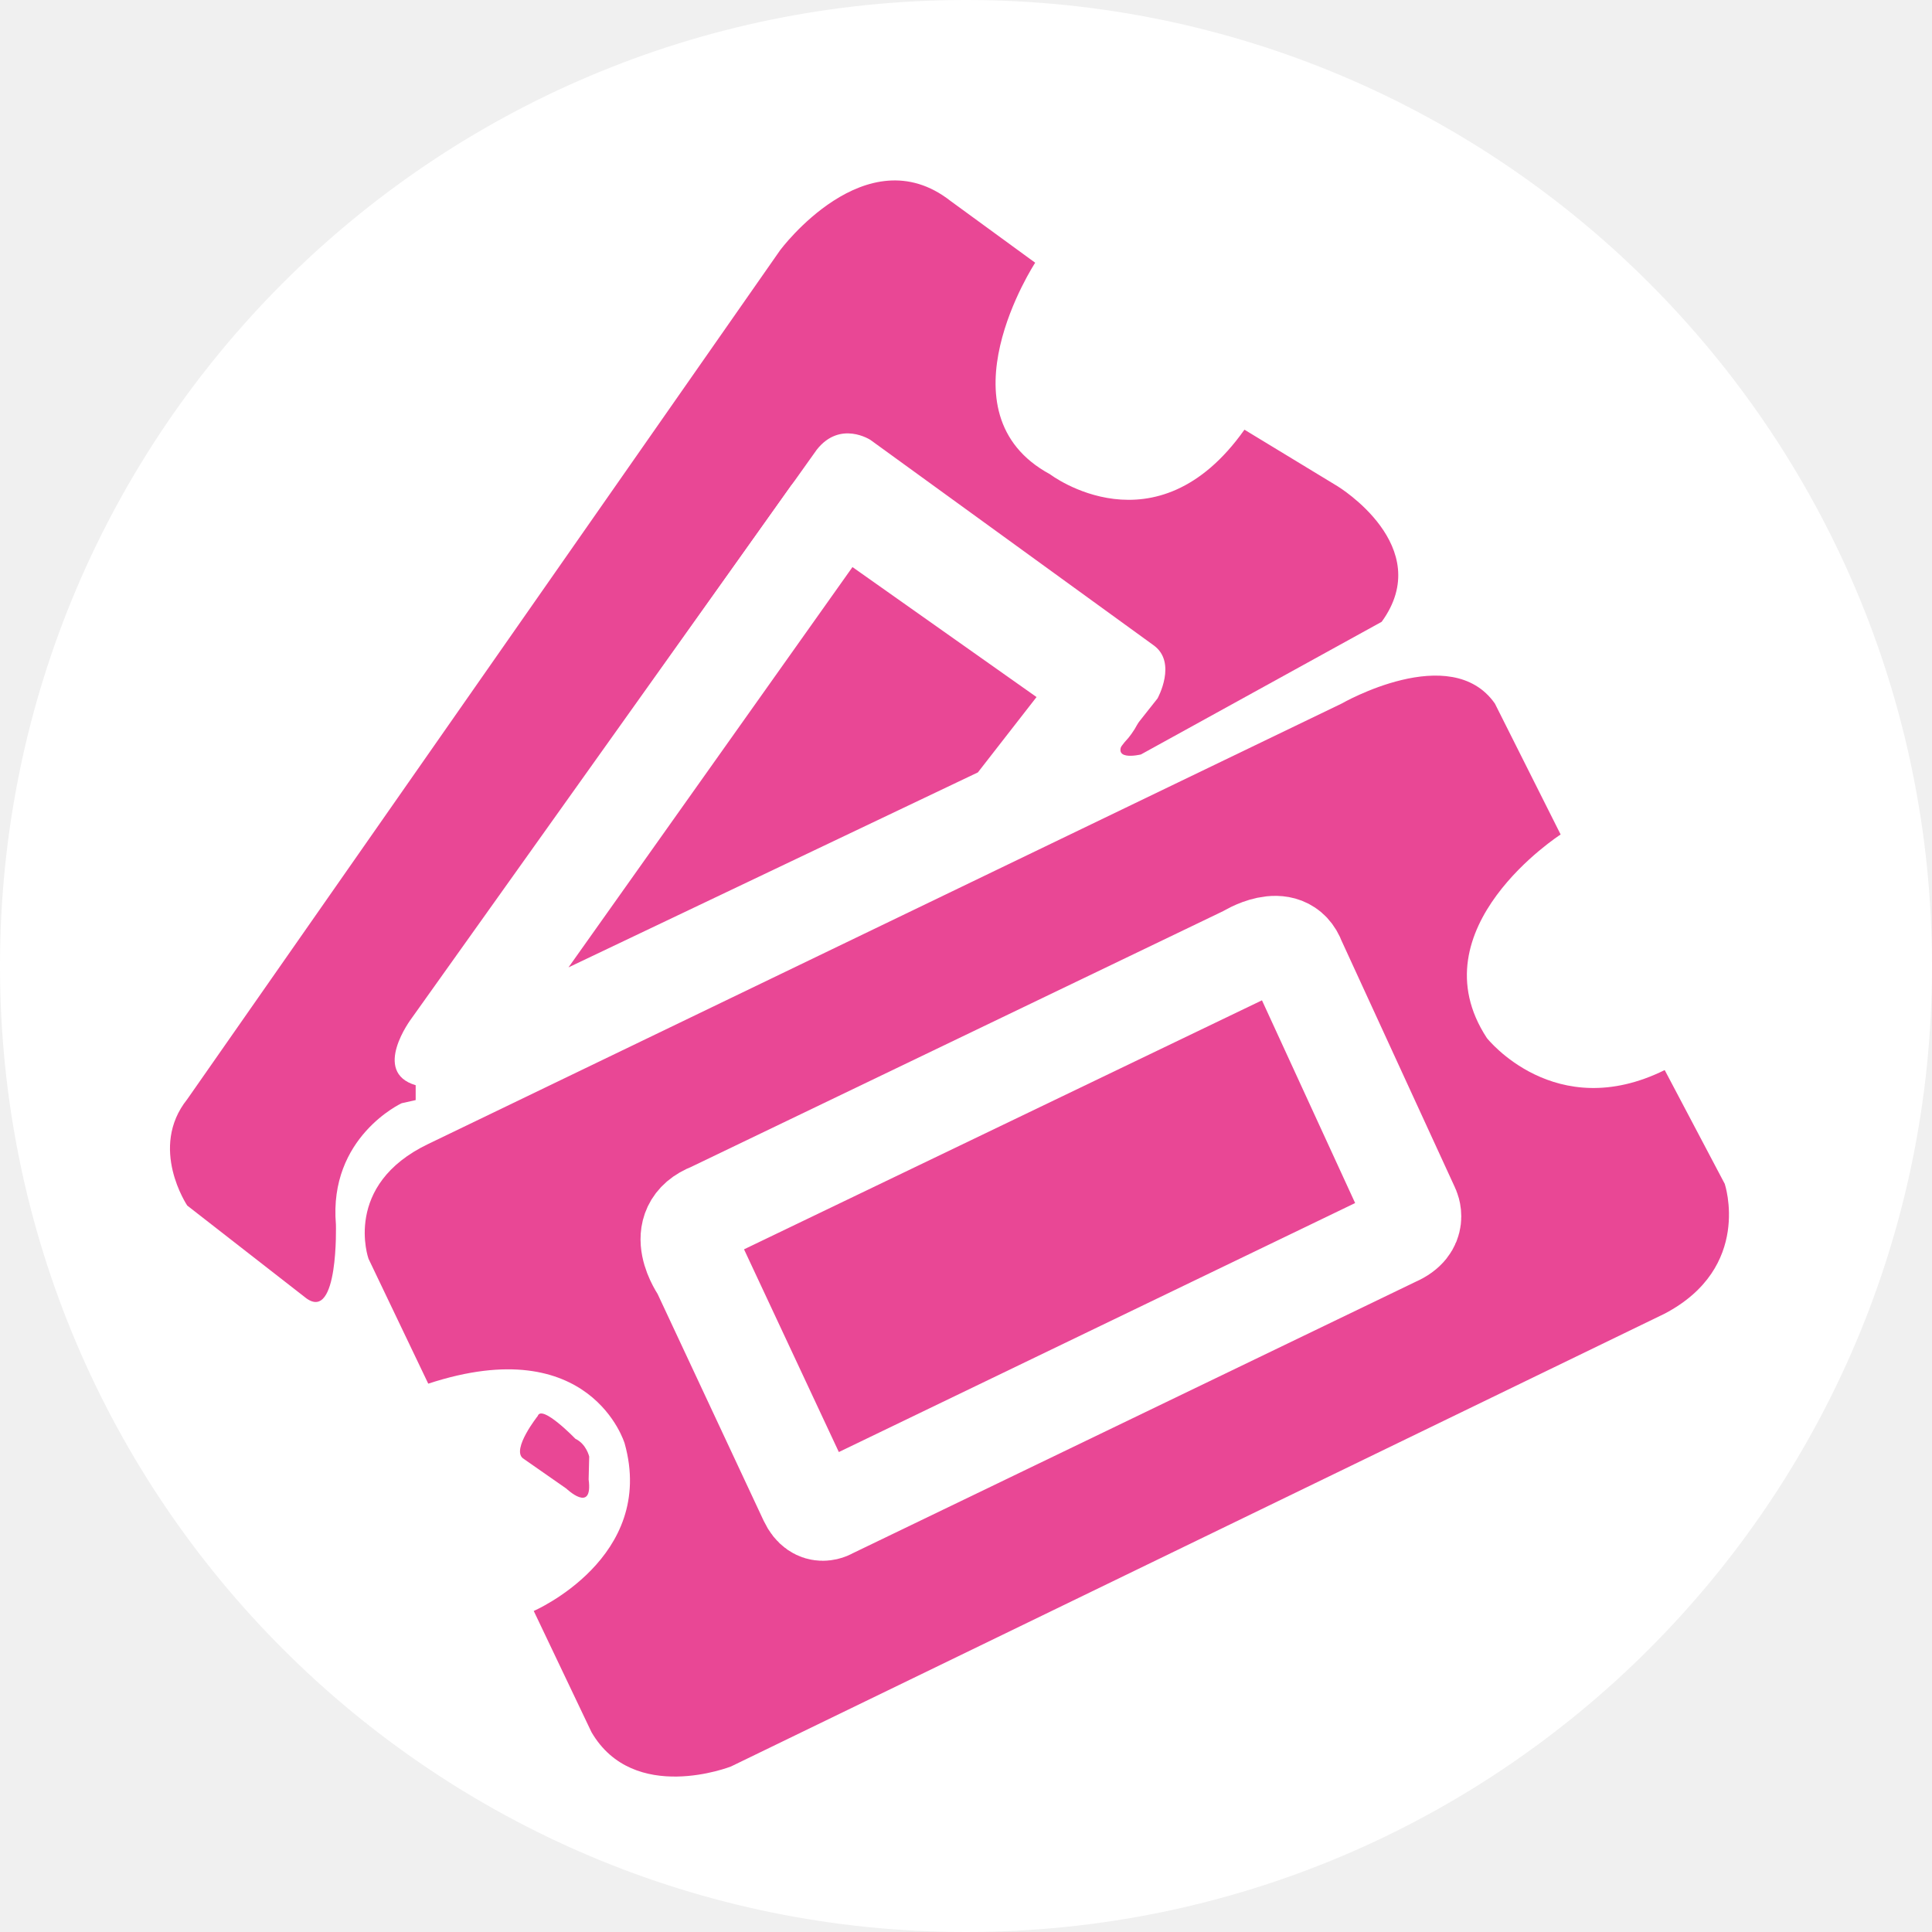
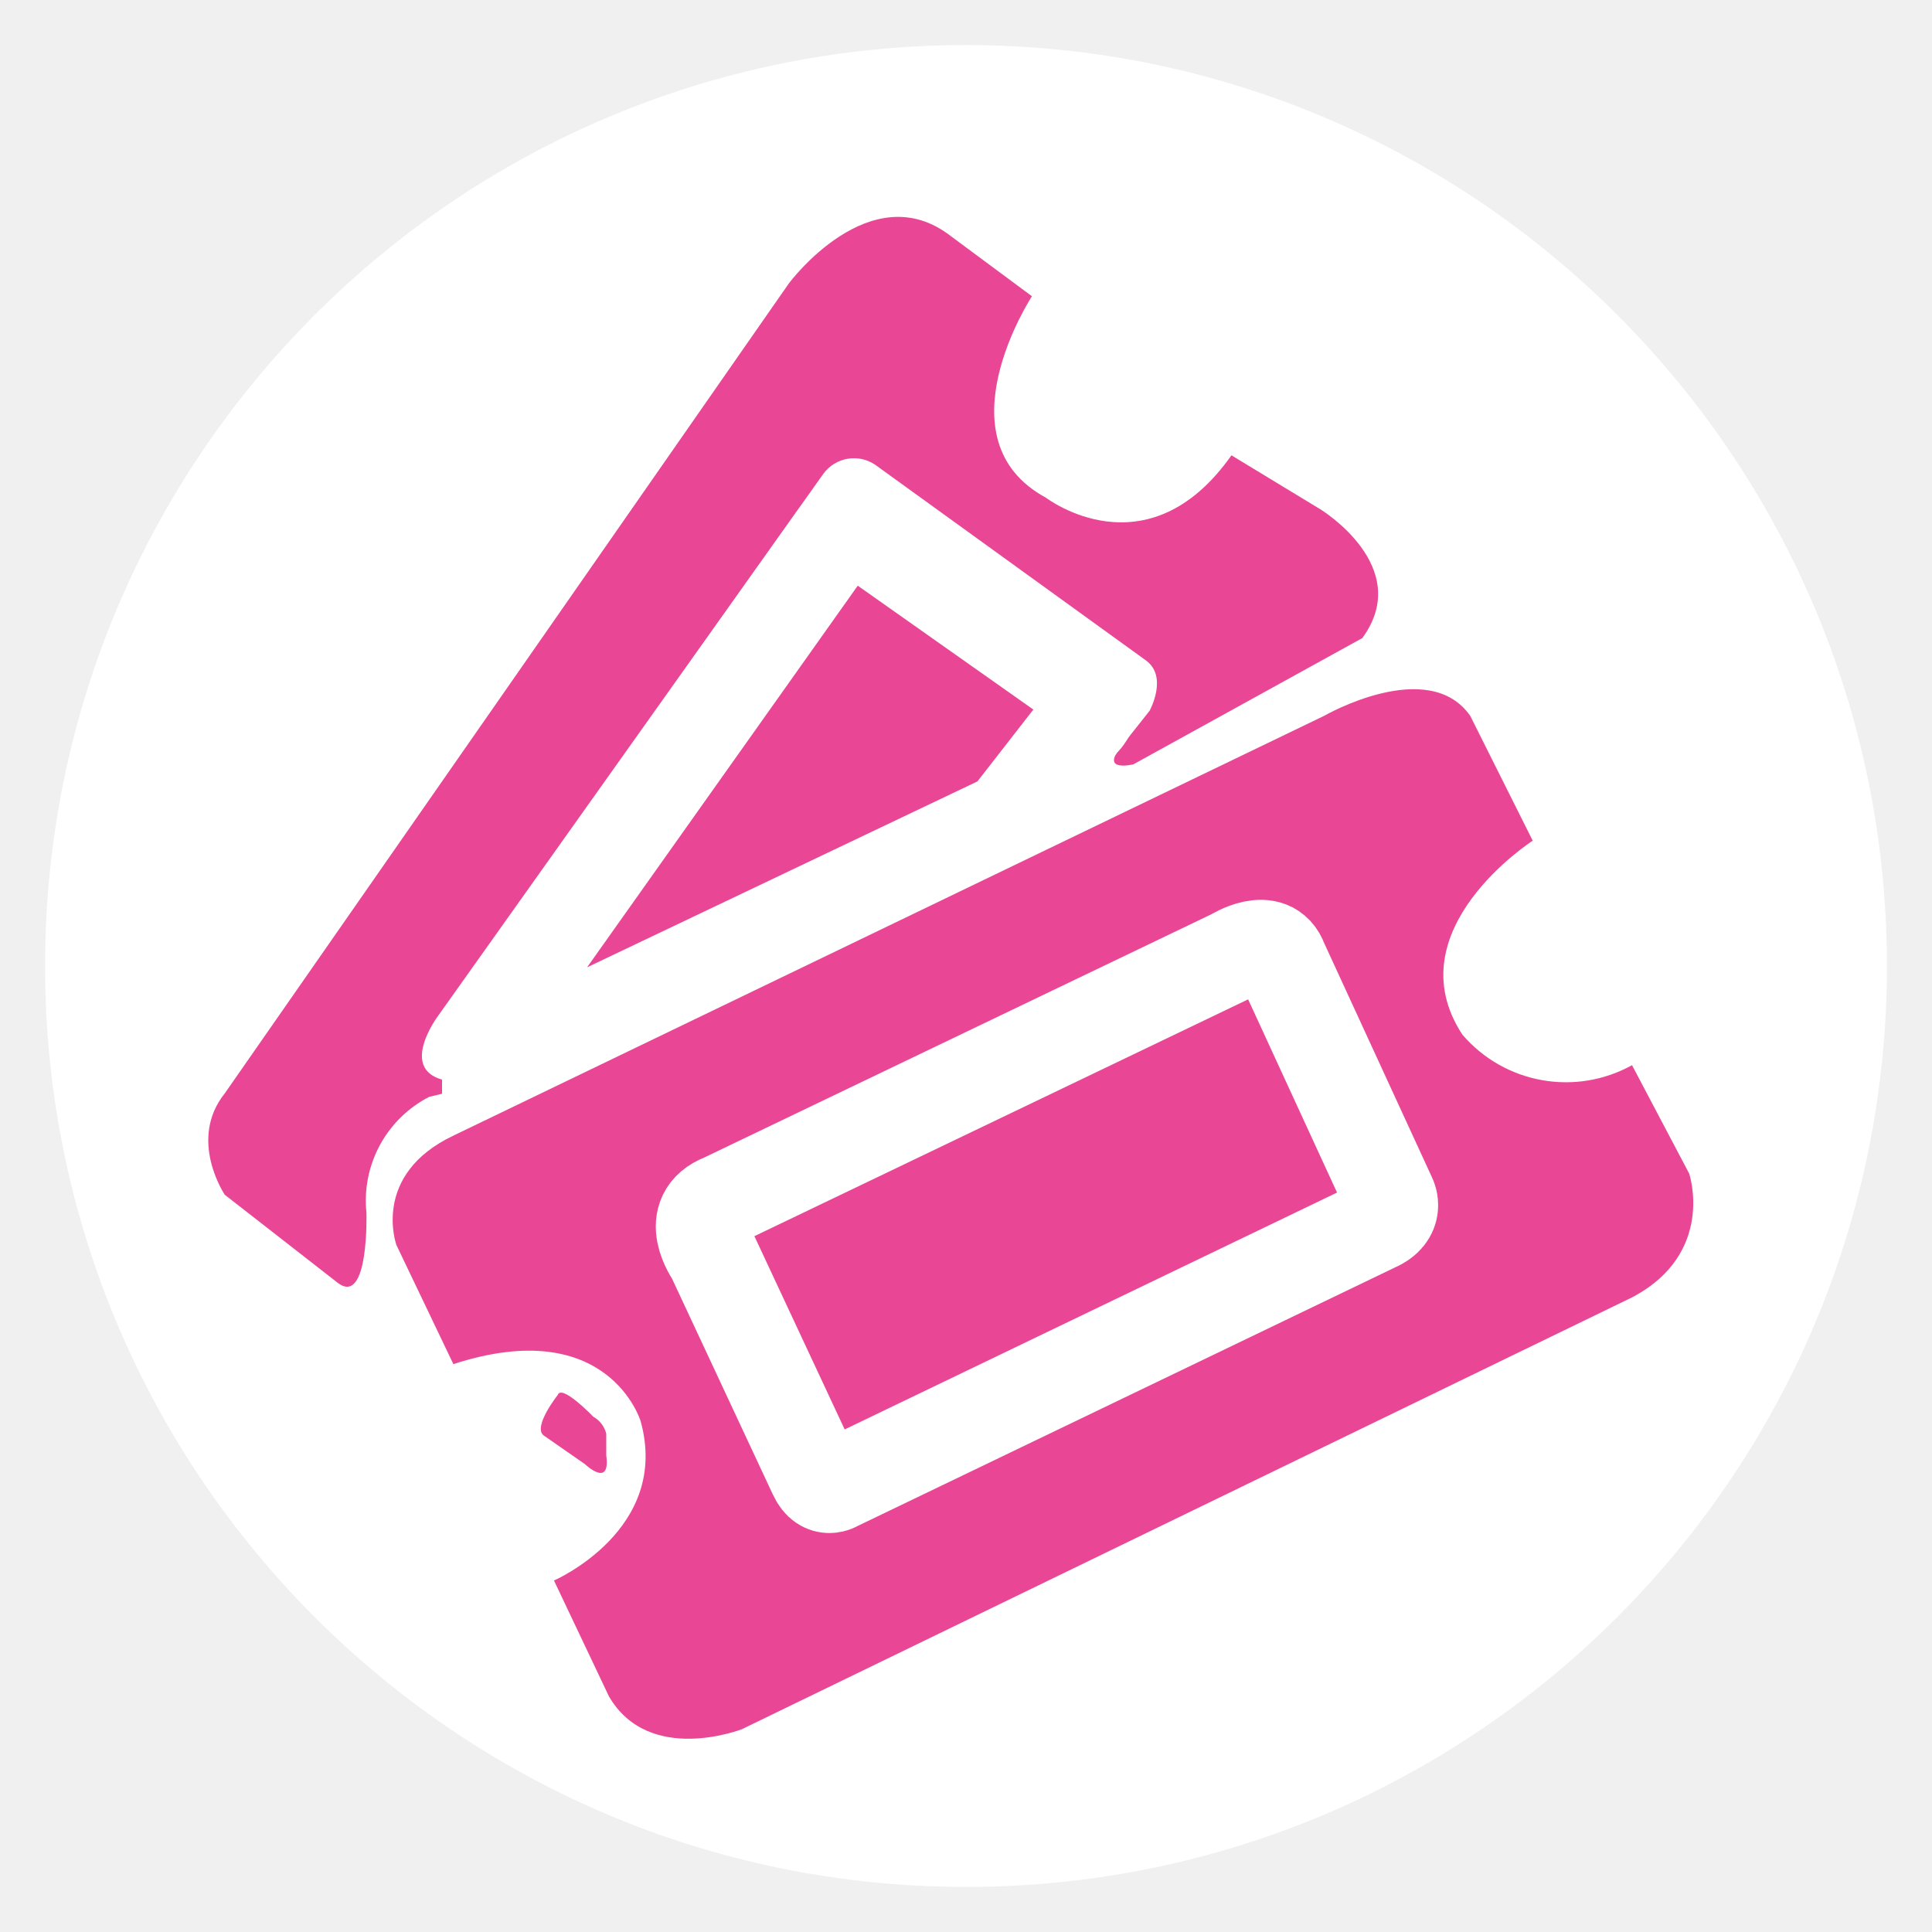
- <svg xmlns="http://www.w3.org/2000/svg" id="Layer_1" data-name="Layer 1" viewBox="0 0 3379 3379">
+ <svg xmlns="http://www.w3.org/2000/svg" id="Layer_1" data-name="Layer 1" viewBox="0 0 150 150">
  <defs>
-     <style>.cls-1{fill:#fff;}.cls-2,.cls-3{fill:#e94795;}.cls-3{stroke:#fff;stroke-miterlimit:10;stroke-width:170px;}</style>
+     <style>.cls-1{fill:#fff;}.cls-2,.cls-3{fill:#e94795;}.cls-3{stroke:#fff;stroke-miterlimit:10;stroke-width:7.19px;}</style>
  </defs>
  <g id="tickets">
-     <circle class="cls-1" cx="1689.5" cy="1689.5" r="1689.5" />
-     <path class="cls-2" d="M1625.5,566.5s150-202,298-86l148,108s-172,263,26,370c0,0,185,141,340-78l163,99s173,105,77,237l-421,232s-61,15-24-31l53-67s35-63-7-93l-495-359s-53-35-94,17l-709,995S910,2004,988,2027v26l-24.5,5.5s-128,59-115,212c0,0,5,171-52,129l-208-162s-68-101,0-186Z" transform="translate(-261 -129)" />
-     <path class="cls-3" d="M1205,1939l821-391,137-176s39-35,0-65l-388-274s-42-36-65,0l-620,874s-49,61,23,68Z" transform="translate(-261 -129)" />
-     <path class="cls-2" d="M1010,2549,905.5,2330.5s-46-129,105-201l1597-770s191-110,268,0l115,229s-255,164-129,356c0,0,119,151,311,56l105,199s49,146-105,227l-1633,792s-170,67-244-60l-101-212s215-93,159-293C1353.5,2653.5,1294.5,2455.5,1010,2549Z" transform="translate(-261 -129)" />
-     <path class="cls-2" d="M1201.5,2605.5s-46,58-26,74l76,53s47,45,39-16l1-40s-5-22-24-31C1267.5,2645.5,1208.5,2584.5,1201.5,2605.5Z" transform="translate(-261 -129)" />
-     <path class="cls-3" d="M1485.5,2350.5s-54-75,19-103l936-450s69-44,89,11l199,433s17,33-27,52l-987,476s-25,17-41-17Z" transform="translate(-261 -129)" />
+     <circle class="cls-1" cx="75" cy="75" r="71.5" />
+     <path class="cls-2" d="M61.25,22s6.34-8.55,12.61-3.64L80.12,23s-7.28,11.13,1.1,15.65c0,0,7.83,6,14.39-3.3l6.9,4.19s7.32,4.45,3.26,10L88,59.34s-2.58.64-1-1.31l2.25-2.84s1.48-2.66-.3-3.93L67.93,36.07a2.94,2.94,0,0,0-4,.71L34,78.89s-3,4,.32,4.93v1.1l-1,.24a9.07,9.07,0,0,0-4.87,9s.21,7.24-2.2,5.46l-8.8-6.86s-2.88-4.27,0-7.87Z" />
+     <path class="cls-3" d="M43.45,80.1,78.2,63.55,84,56.1s1.65-1.48,0-2.75L67.57,41.76s-1.77-1.53-2.75,0l-26.24,37s-2.07,2.58,1,2.87Z" />
+     <path class="cls-2" d="M35.2,105.91l-4.42-9.24s-2-5.46,4.44-8.51L102.8,55.58s8.09-4.66,11.35,0L119,65.27s-10.79,6.94-5.46,15.06a10.59,10.59,0,0,0,13.17,2.37l4.44,8.42s2.07,6.18-4.44,9.61L57.61,134.25s-7.2,2.83-10.33-2.54l-4.27-9s9.09-3.94,6.72-12.4C49.73,110.34,47.24,102,35.2,105.91Z" />
+     <path class="cls-2" d="M43.3,108.31s-1.94,2.45-1.1,3.13l3.22,2.24s2,1.91,1.65-.68l0-1.69a2.08,2.08,0,0,0-1-1.31S43.6,107.42,43.3,108.31Z" />
+     <path class="cls-3" d="M55.32,97.51s-2.28-3.17.81-4.35l39.61-19s2.92-1.86,3.76.47l8.43,18.32s.71,1.4-1.15,2.2L65,115.25s-1.06.72-1.73-.72Z" />
  </g>
</svg>
